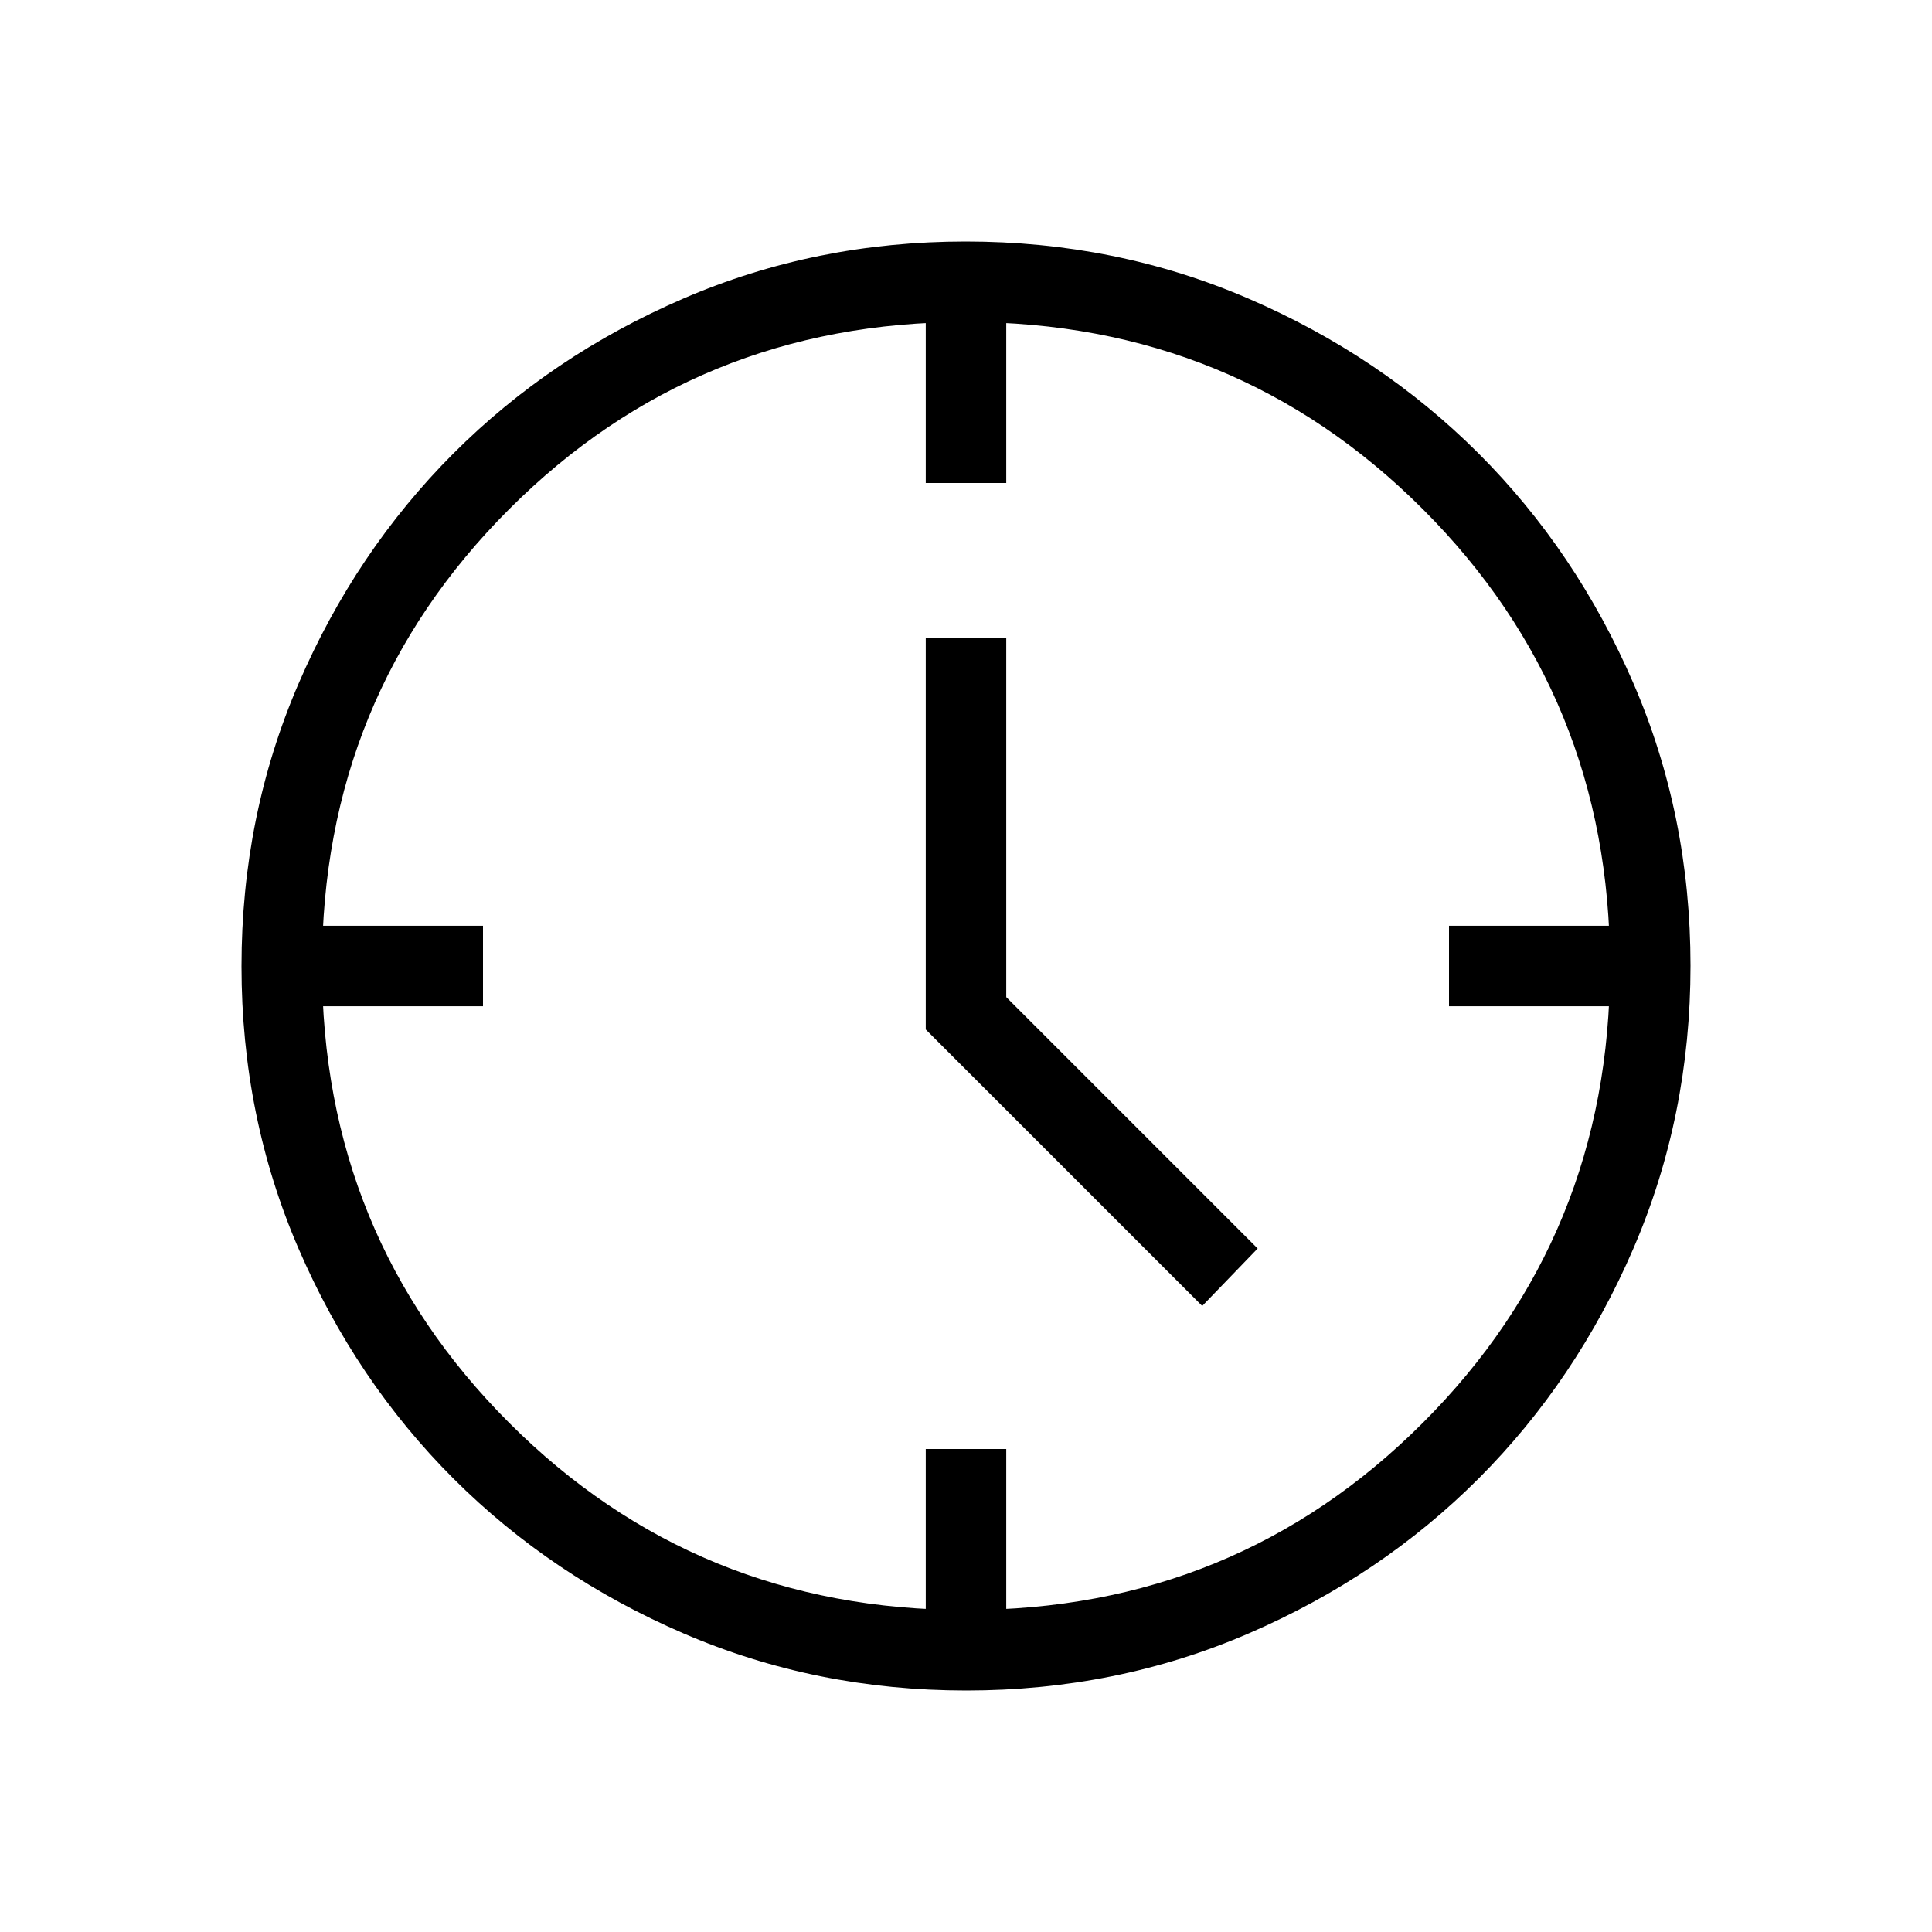
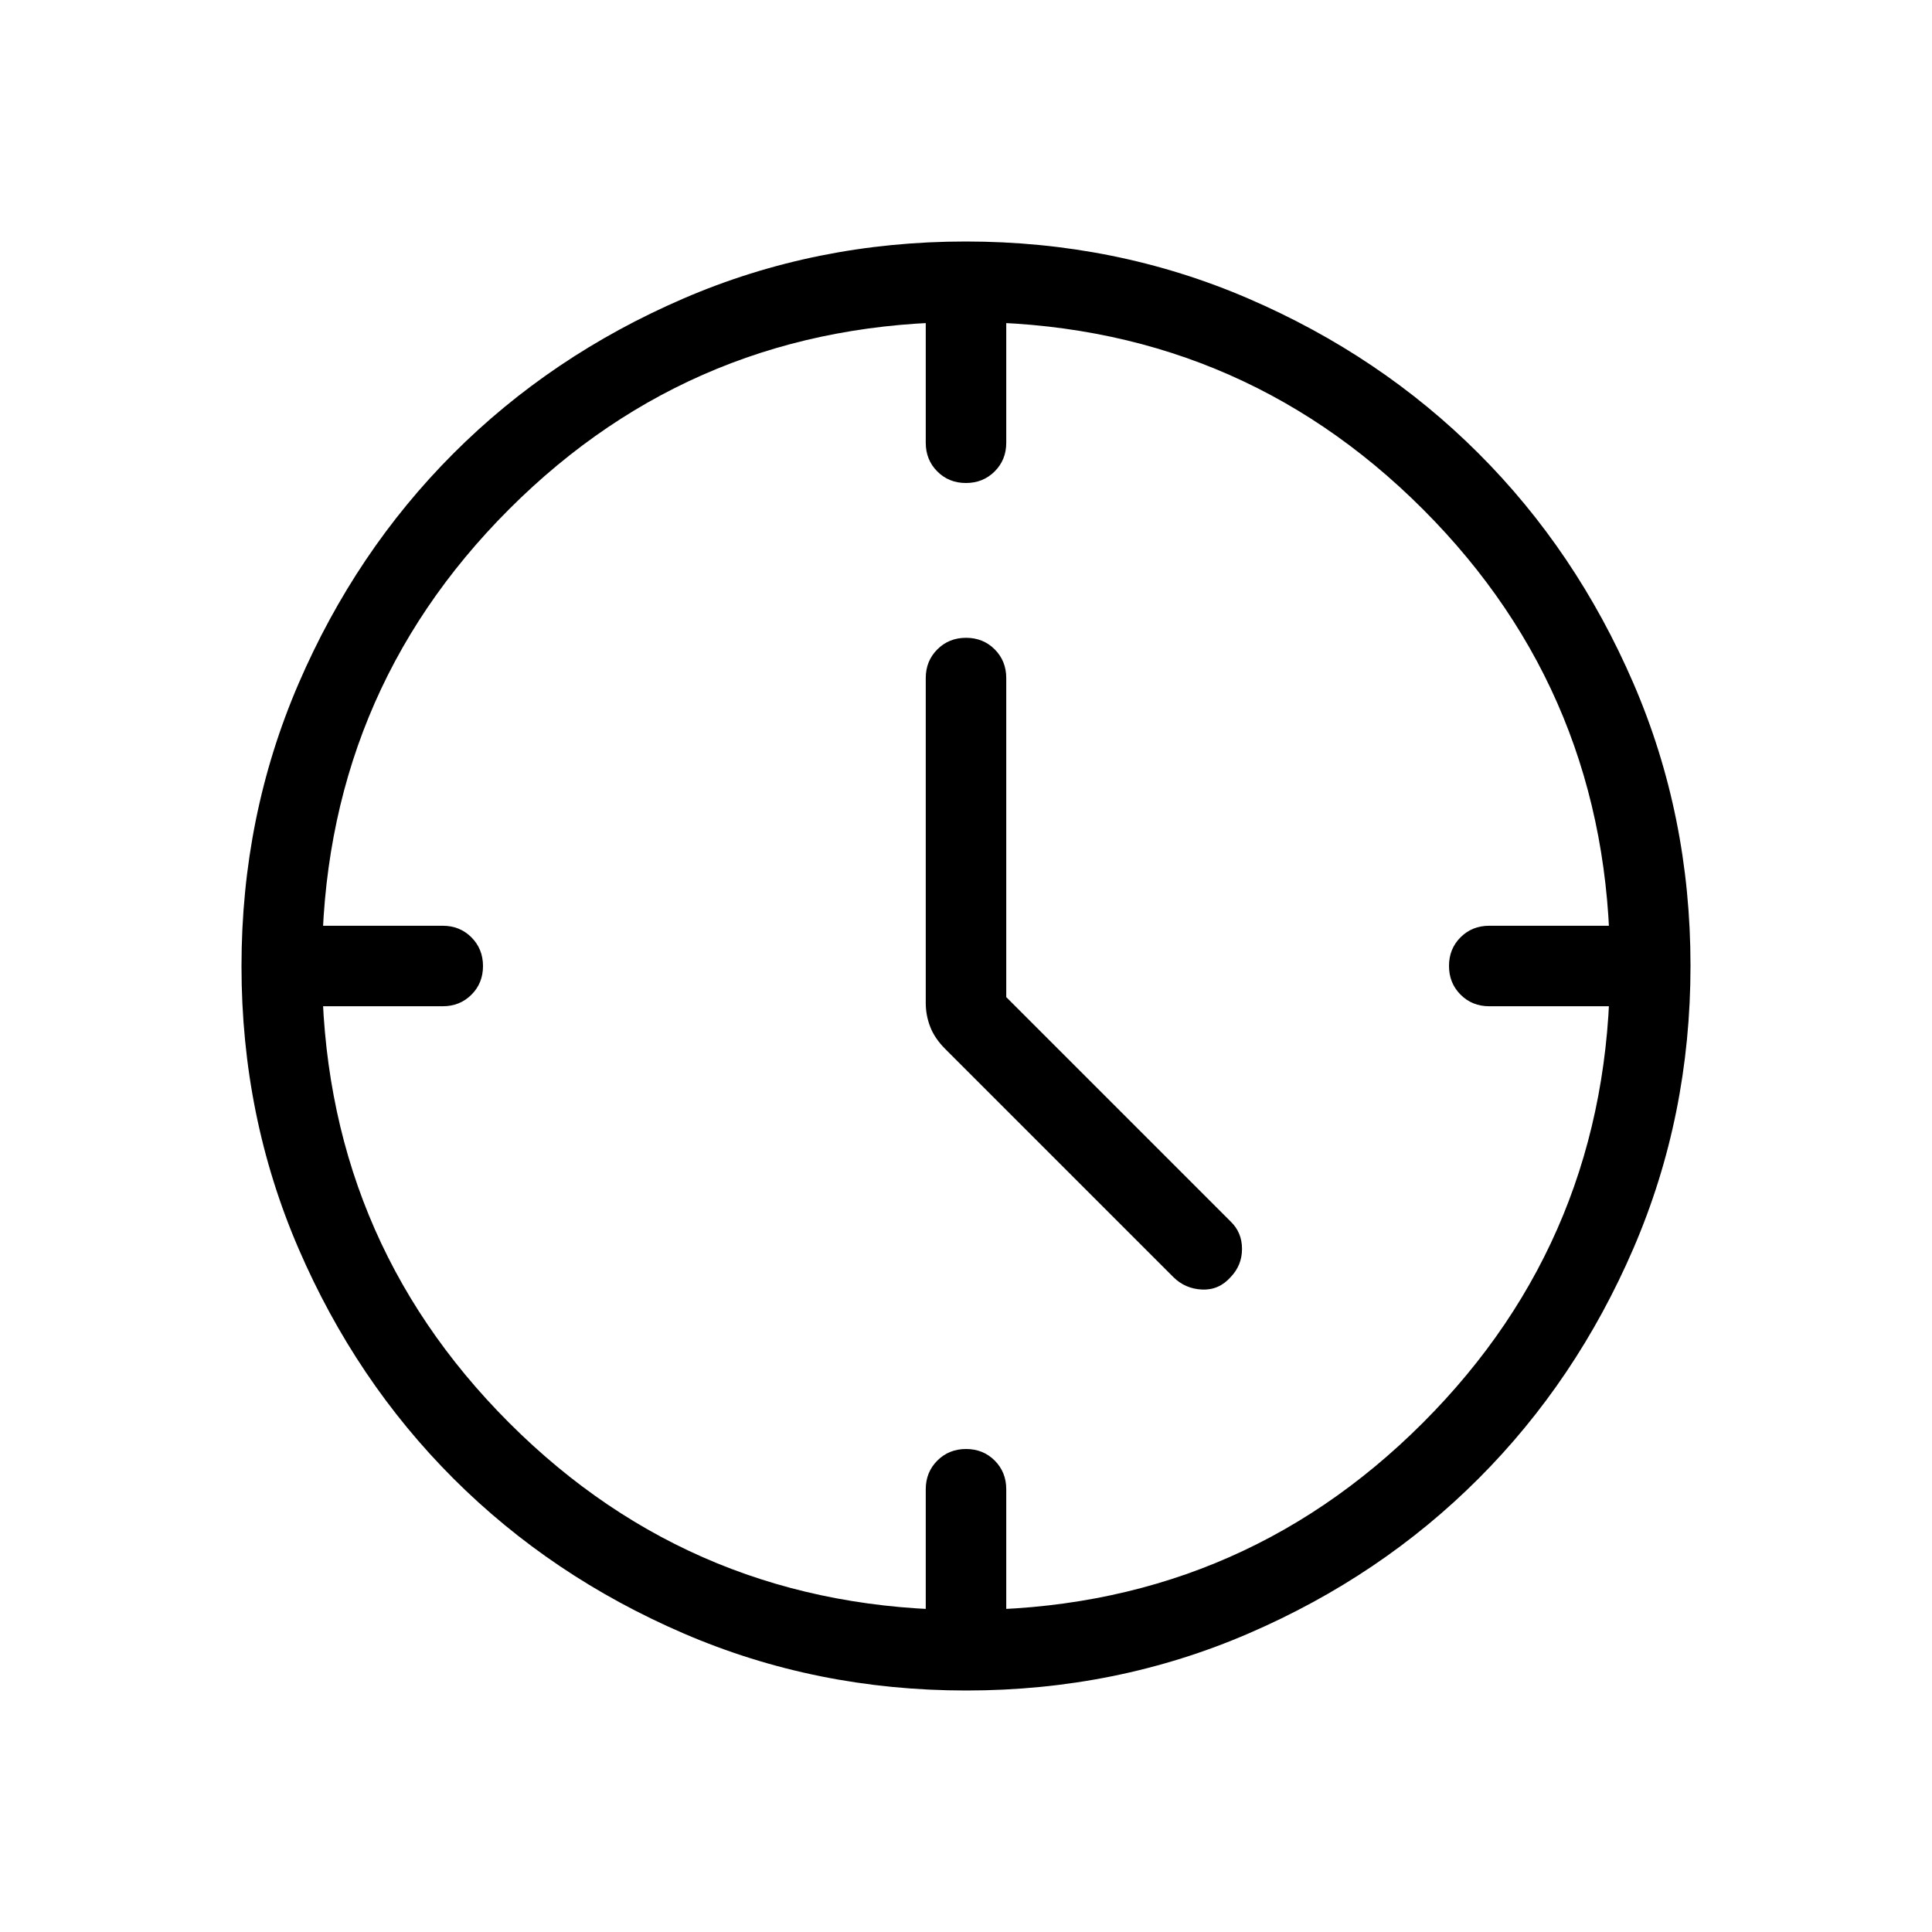
<svg xmlns="http://www.w3.org/2000/svg" height="24px" viewBox="0 -960 960 960" width="24px" fill="#000">
-   <path d="M597.38-311.08 460-448.46v-194.62h40v178.54l124.92 124.92-27.54 28.54ZM460-720v-80h40v80h-40Zm260 260v-40h80v40h-80ZM460-160v-80h40v80h-40ZM160-460v-40h80v40h-80Zm320.13 340q-74.67 0-140.41-28.34-65.73-28.34-114.36-76.92-48.63-48.58-76.99-114.26Q120-405.19 120-479.87q0-74.67 28.34-140.41 28.34-65.73 76.92-114.36 48.58-48.63 114.26-76.99Q405.19-840 479.87-840q74.67 0 140.41 28.34 65.73 28.34 114.36 76.92 48.63 48.58 76.99 114.26Q840-554.81 840-480.13q0 74.67-28.34 140.41-28.34 65.73-76.92 114.36-48.58 48.63-114.26 76.99Q554.81-120 480.13-120Zm-.13-40q134 0 227-93t93-227q0-134-93-227t-227-93q-134 0-227 93t-93 227q0 134 93 227t227 93Zm0-320Z" />
+   <path d="M500-464.54 611.54-353q5.61 5.42 5.61 13.56 0 8.13-5.61 13.98-5.85 6.61-14.27 6.23-8.42-.39-14.27-6.23L469.69-438.77q-5.23-5.23-7.46-10.97-2.23-5.75-2.23-11.88v-161.46q0-8.5 5.76-14.25t14.27-5.75q8.51 0 14.24 5.75t5.73 14.25v158.54ZM479.97-720q-8.51 0-14.24-5.75T460-740v-60h40v60q0 8.5-5.76 14.25T479.97-720ZM720-480.03q0-8.51 5.75-14.24T740-500h60v40h-60q-8.5 0-14.25-5.76T720-480.03ZM480.03-240q8.51 0 14.24 5.75T500-220v60h-40v-60q0-8.5 5.76-14.25t14.27-5.75ZM240-479.97q0 8.51-5.75 14.24T220-460h-60v-40h60q8.5 0 14.25 5.76t5.75 14.27ZM480.13-120q-74.67 0-140.41-28.34-65.73-28.34-114.36-76.92-48.63-48.58-76.99-114.26Q120-405.19 120-479.87q0-74.67 28.34-140.41 28.34-65.73 76.92-114.36 48.58-48.63 114.26-76.99Q405.19-840 479.87-840q74.67 0 140.41 28.34 65.73 28.34 114.36 76.92 48.63 48.58 76.99 114.26Q840-554.81 840-480.13q0 74.67-28.34 140.41-28.34 65.73-76.92 114.36-48.58 48.63-114.26 76.99Q554.81-120 480.13-120ZM800-480q0-134-93-227t-227-93q-134 0-227 93t-93 227q0 134 93 227t227 93q134 0 227-93t93-227Zm-320 0Z" />
</svg>
